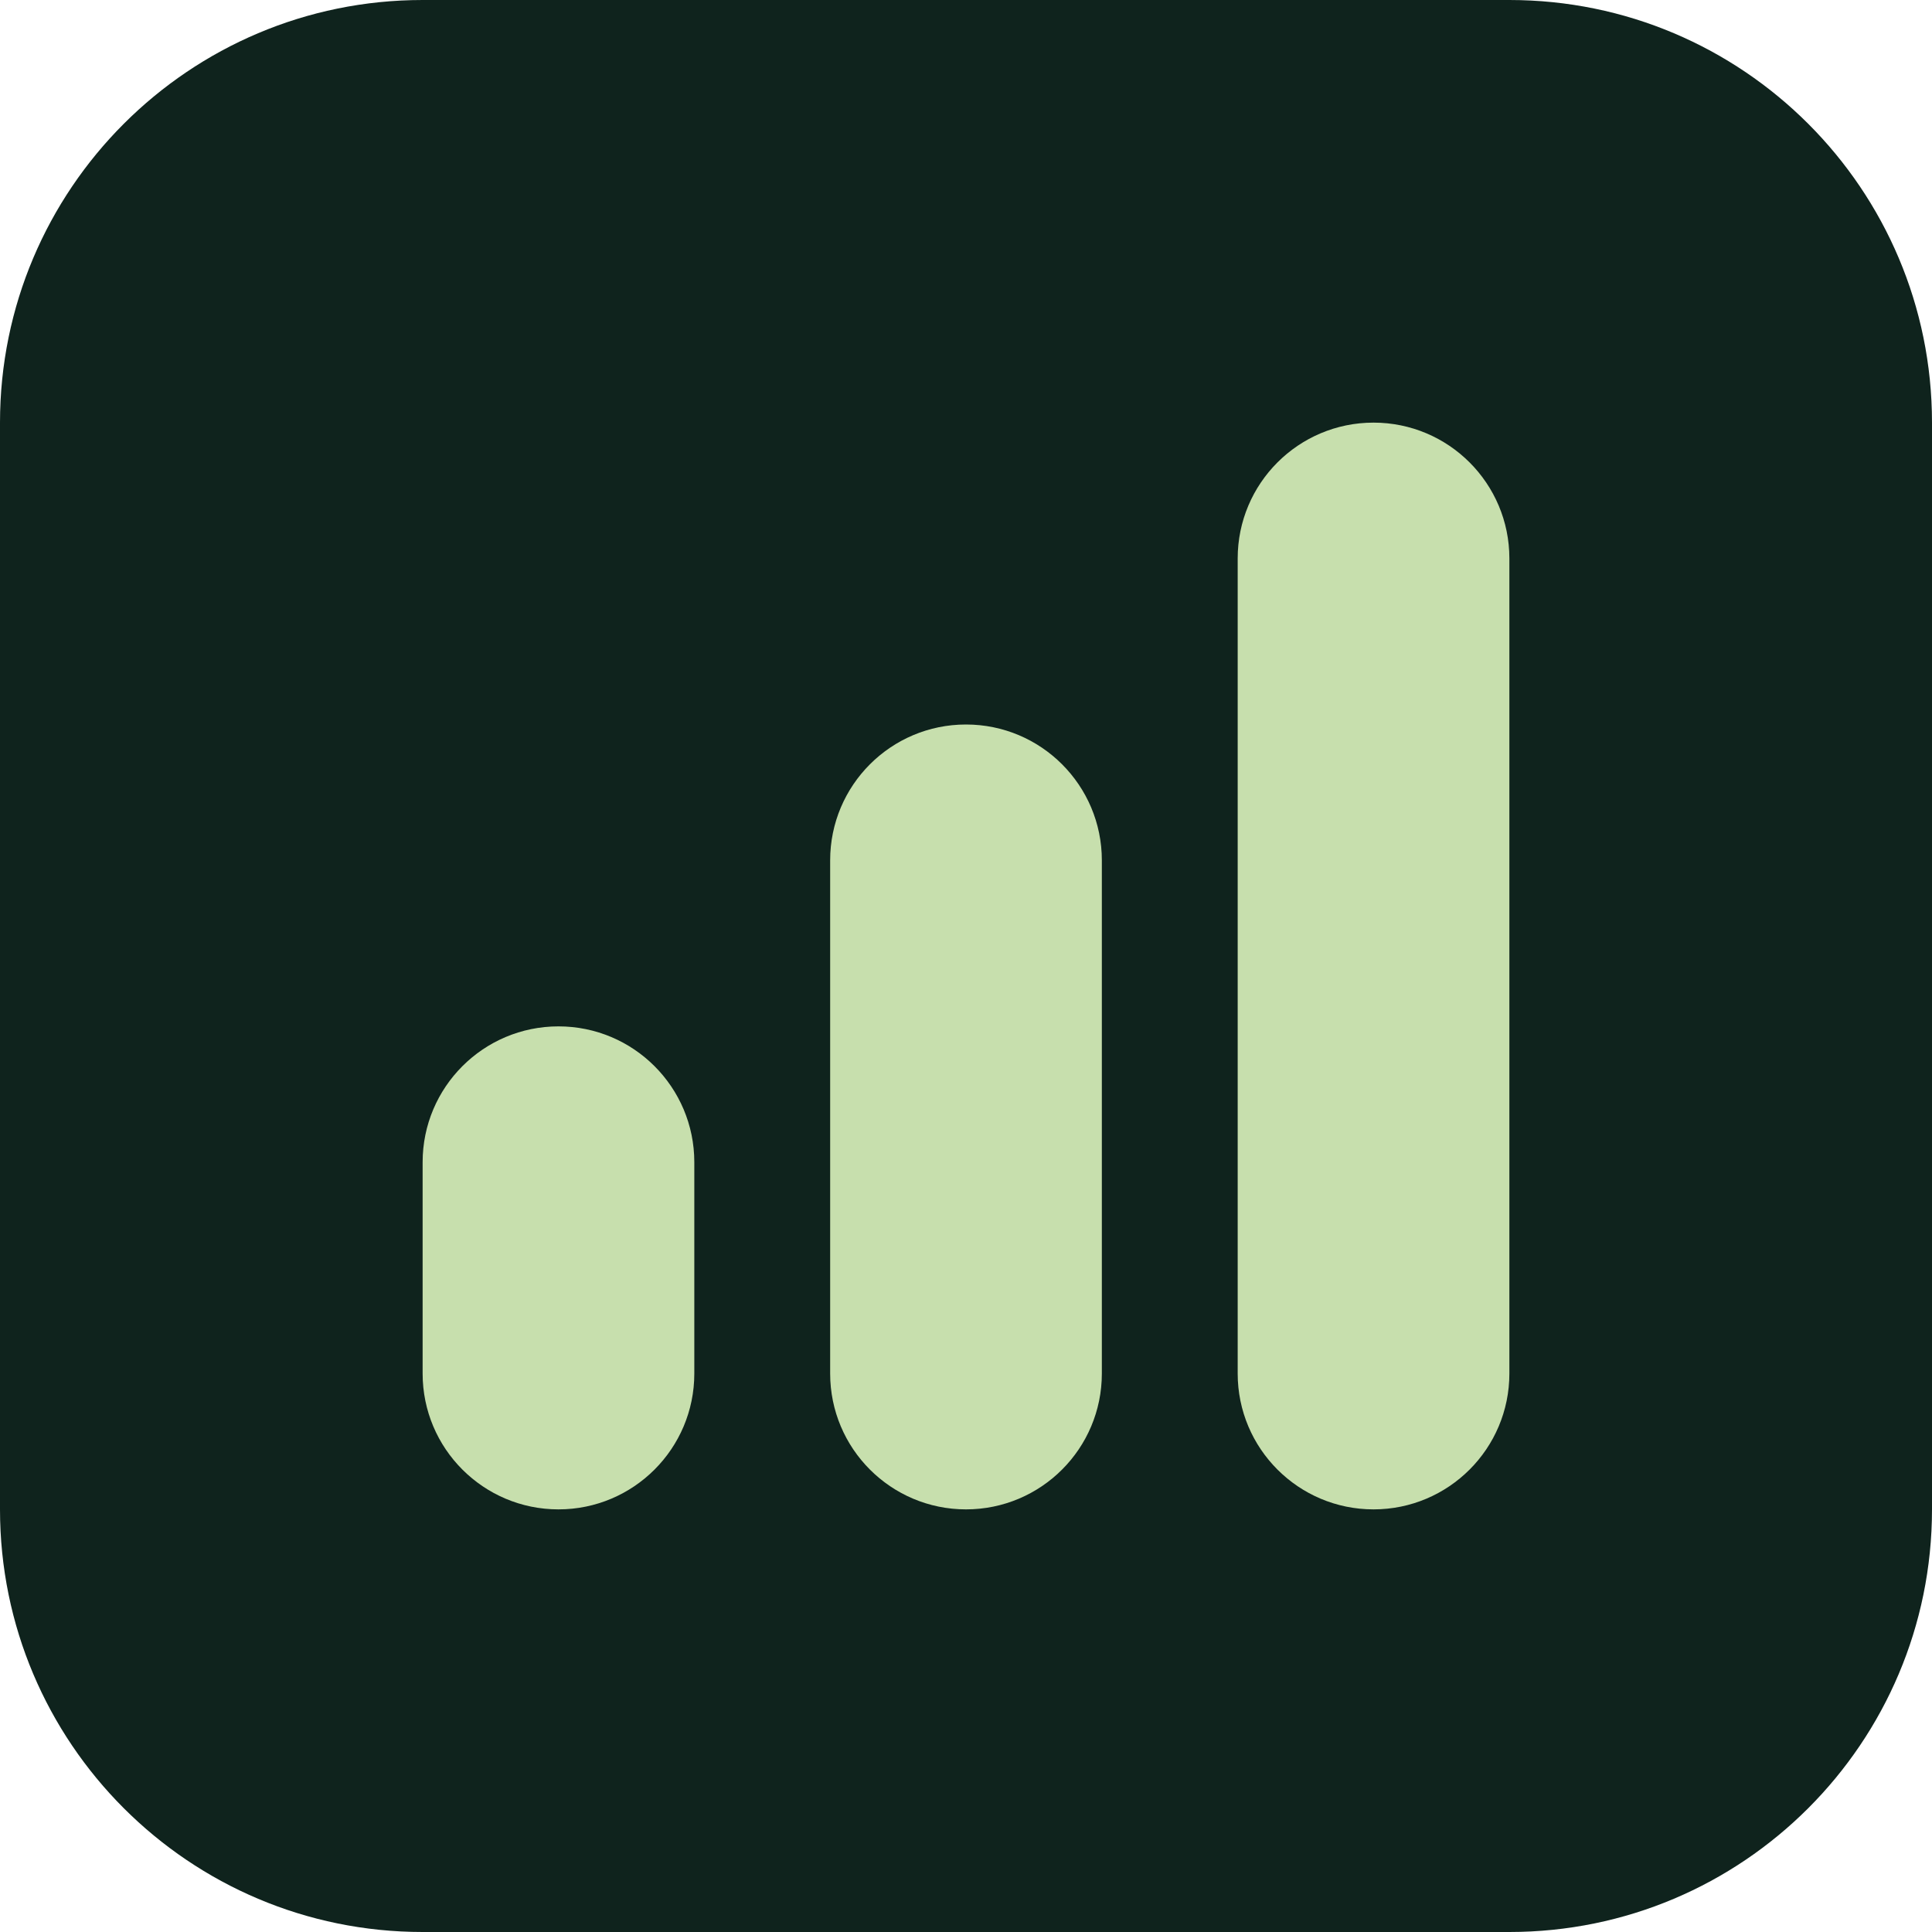
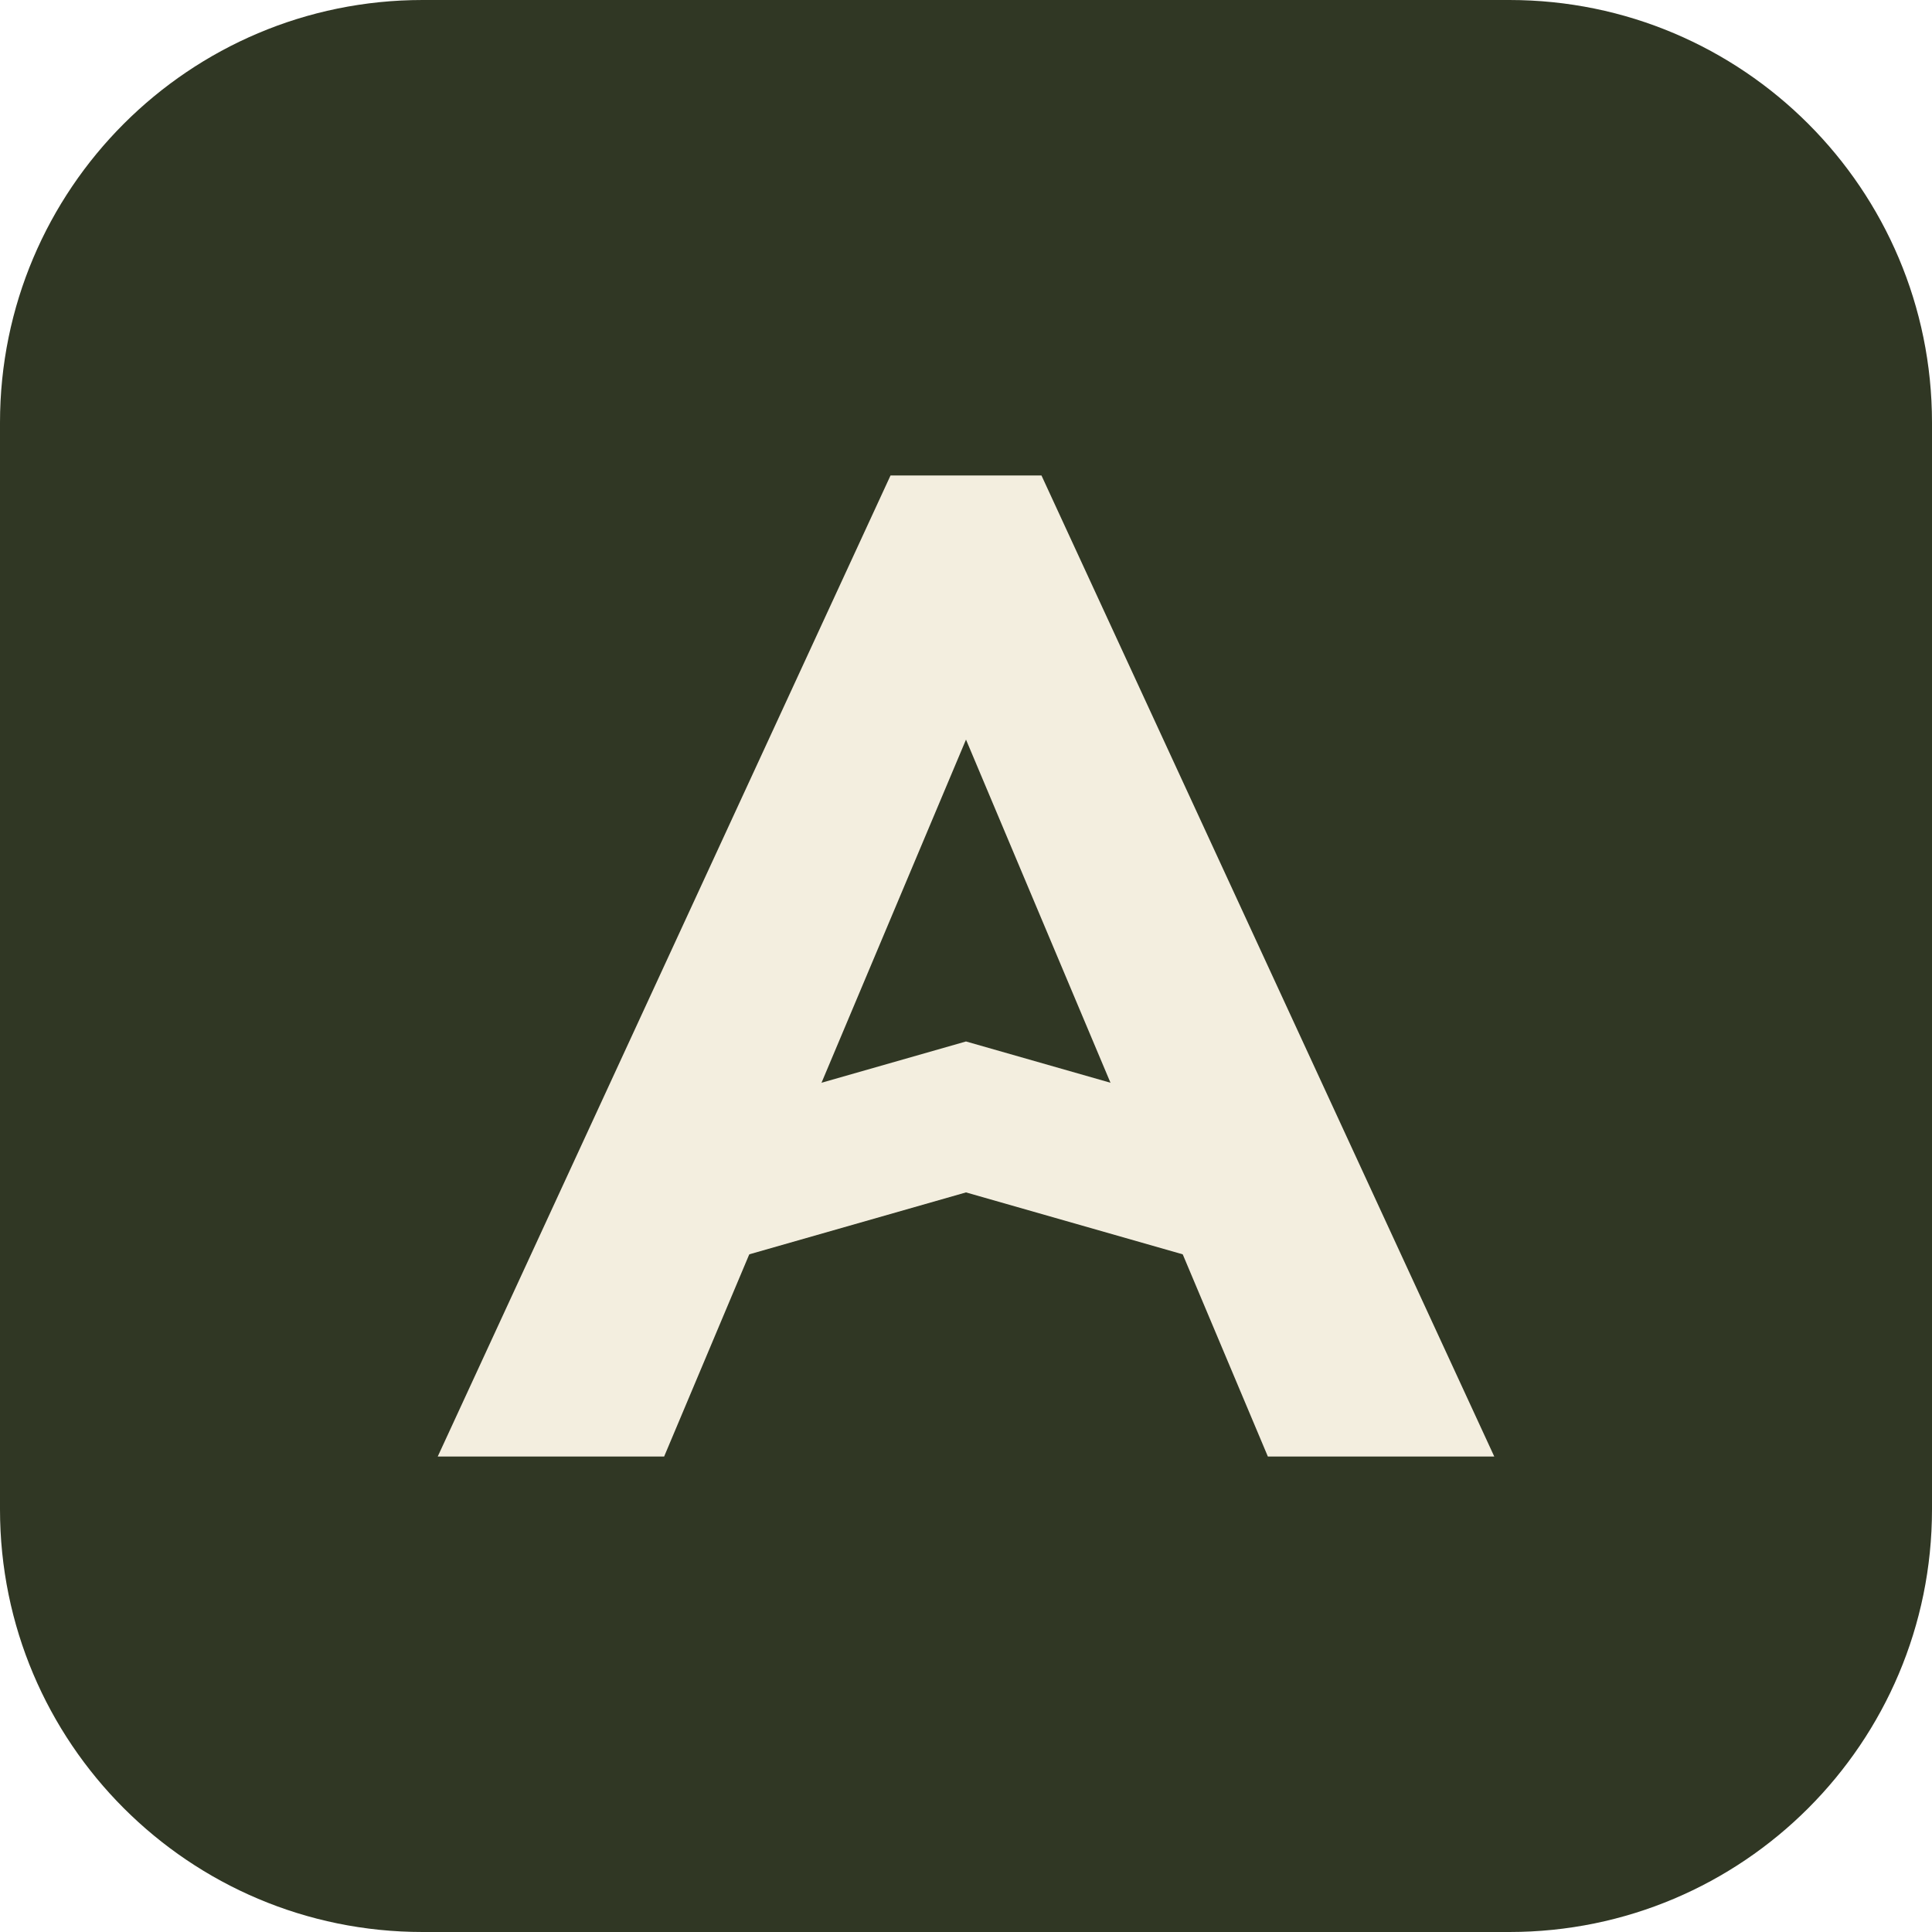
<svg xmlns="http://www.w3.org/2000/svg" viewBox="0 0 64 64">
-   <rect width="64" height="64" rx="14" fill="#0f231d" />
-   <rect x="14" y="34" width="9" height="16" rx="4.5" fill="#c7dfad" />
-   <rect x="27.5" y="24" width="9" height="26" rx="4.5" fill="#c7dfad" />
-   <rect x="41" y="14" width="9" height="36" rx="4.5" fill="#c7dfad" />
+   <rect width="64" height="64" rx="14" fill="#303724" />
+   <g transform="translate(7 7) scale(1.25)" fill="#F3EEDF">
+     <path d="M6 33 18 7h4l12 26h-6L20 14 12 33H6Z" />
+     <path d="m13 24 7-2 7 2v4l-7-2-7 2v-4Z" />
+   </g>
</svg>
